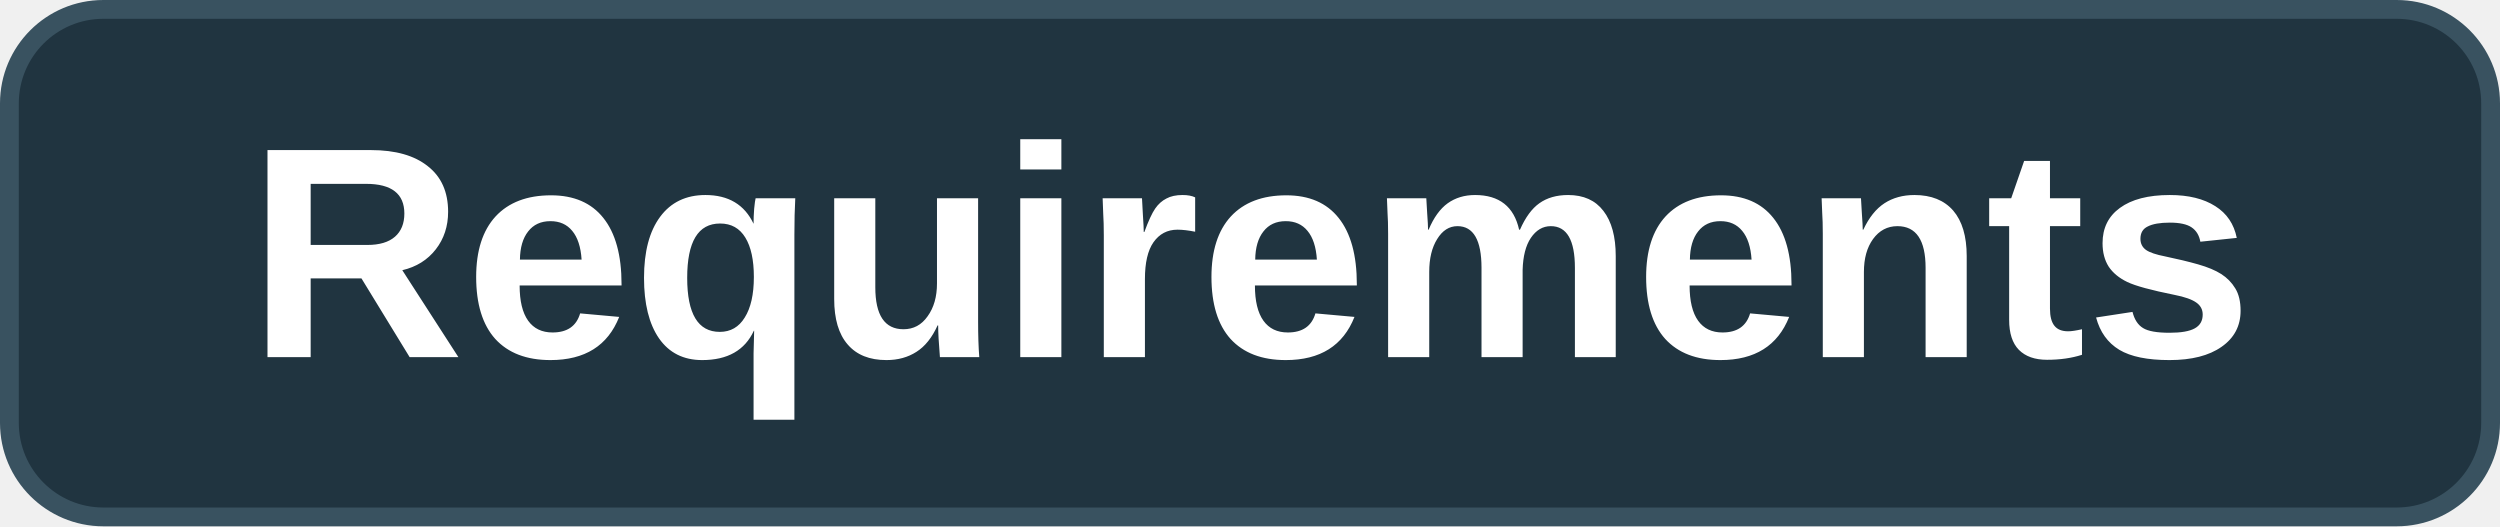
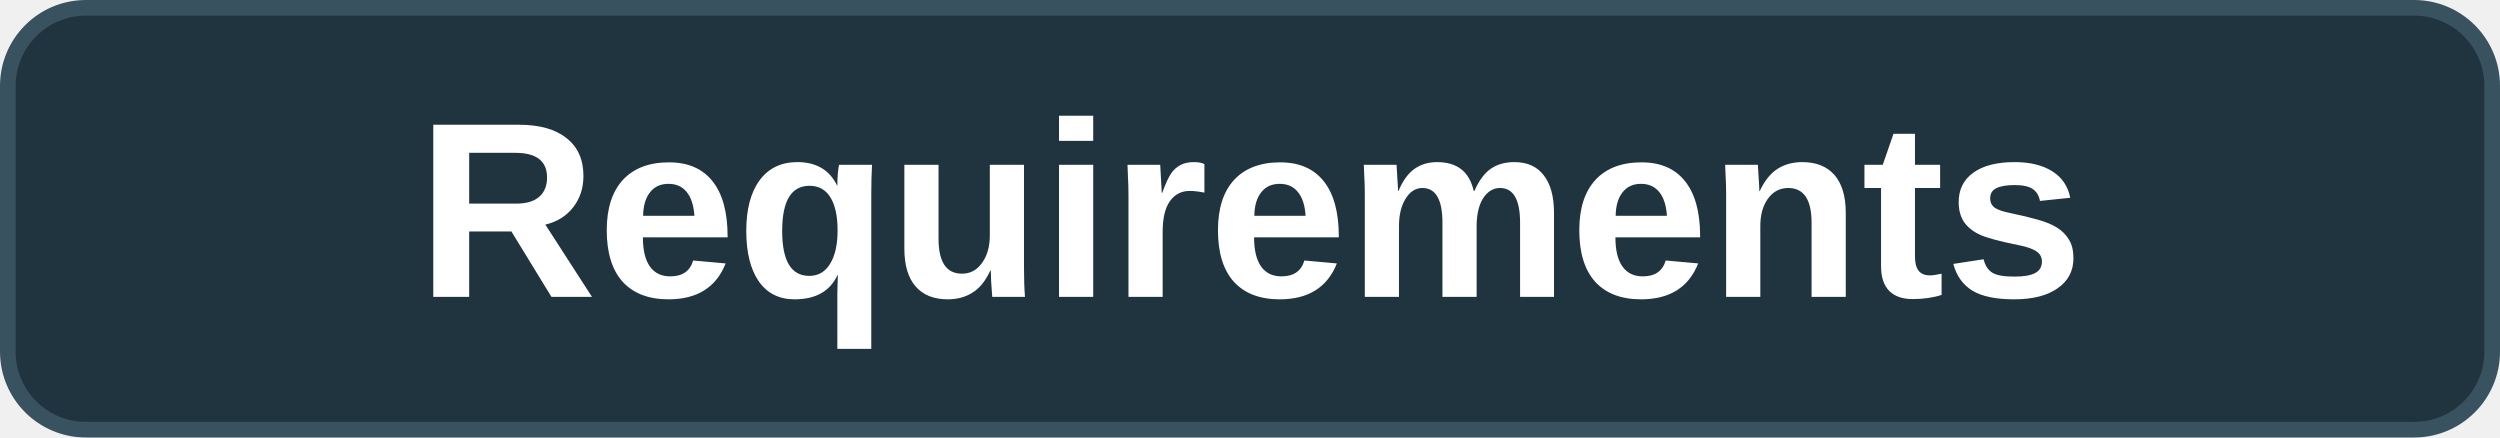
- <svg xmlns="http://www.w3.org/2000/svg" width="133" height="28" viewBox="0 0 133 28" role="img" aria-labelledby="title">
-   <rect x=".5" y=".5" width="132" height="27" rx="5" fill="#203440" stroke="#395260" />
-   <text x="66.5" y="19" text-anchor="middle" font-family="Arial,sans-serif" font-size="16" font-weight="600" fill="#ffffff">Requirements</text>
+ <svg xmlns="http://www.w3.org/2000/svg" width="160" height="28" viewBox="0 0 160 28" role="img" aria-label="Requirements">
+   <rect x=".5" y=".5" width="159" height="27" rx="5" fill="#203440" stroke="#395260" />
+   <text x="80" y="19" text-anchor="middle" font-family="Arial" font-size="16" font-weight="600" fill="#ffffff">Requirements</text>
</svg>
